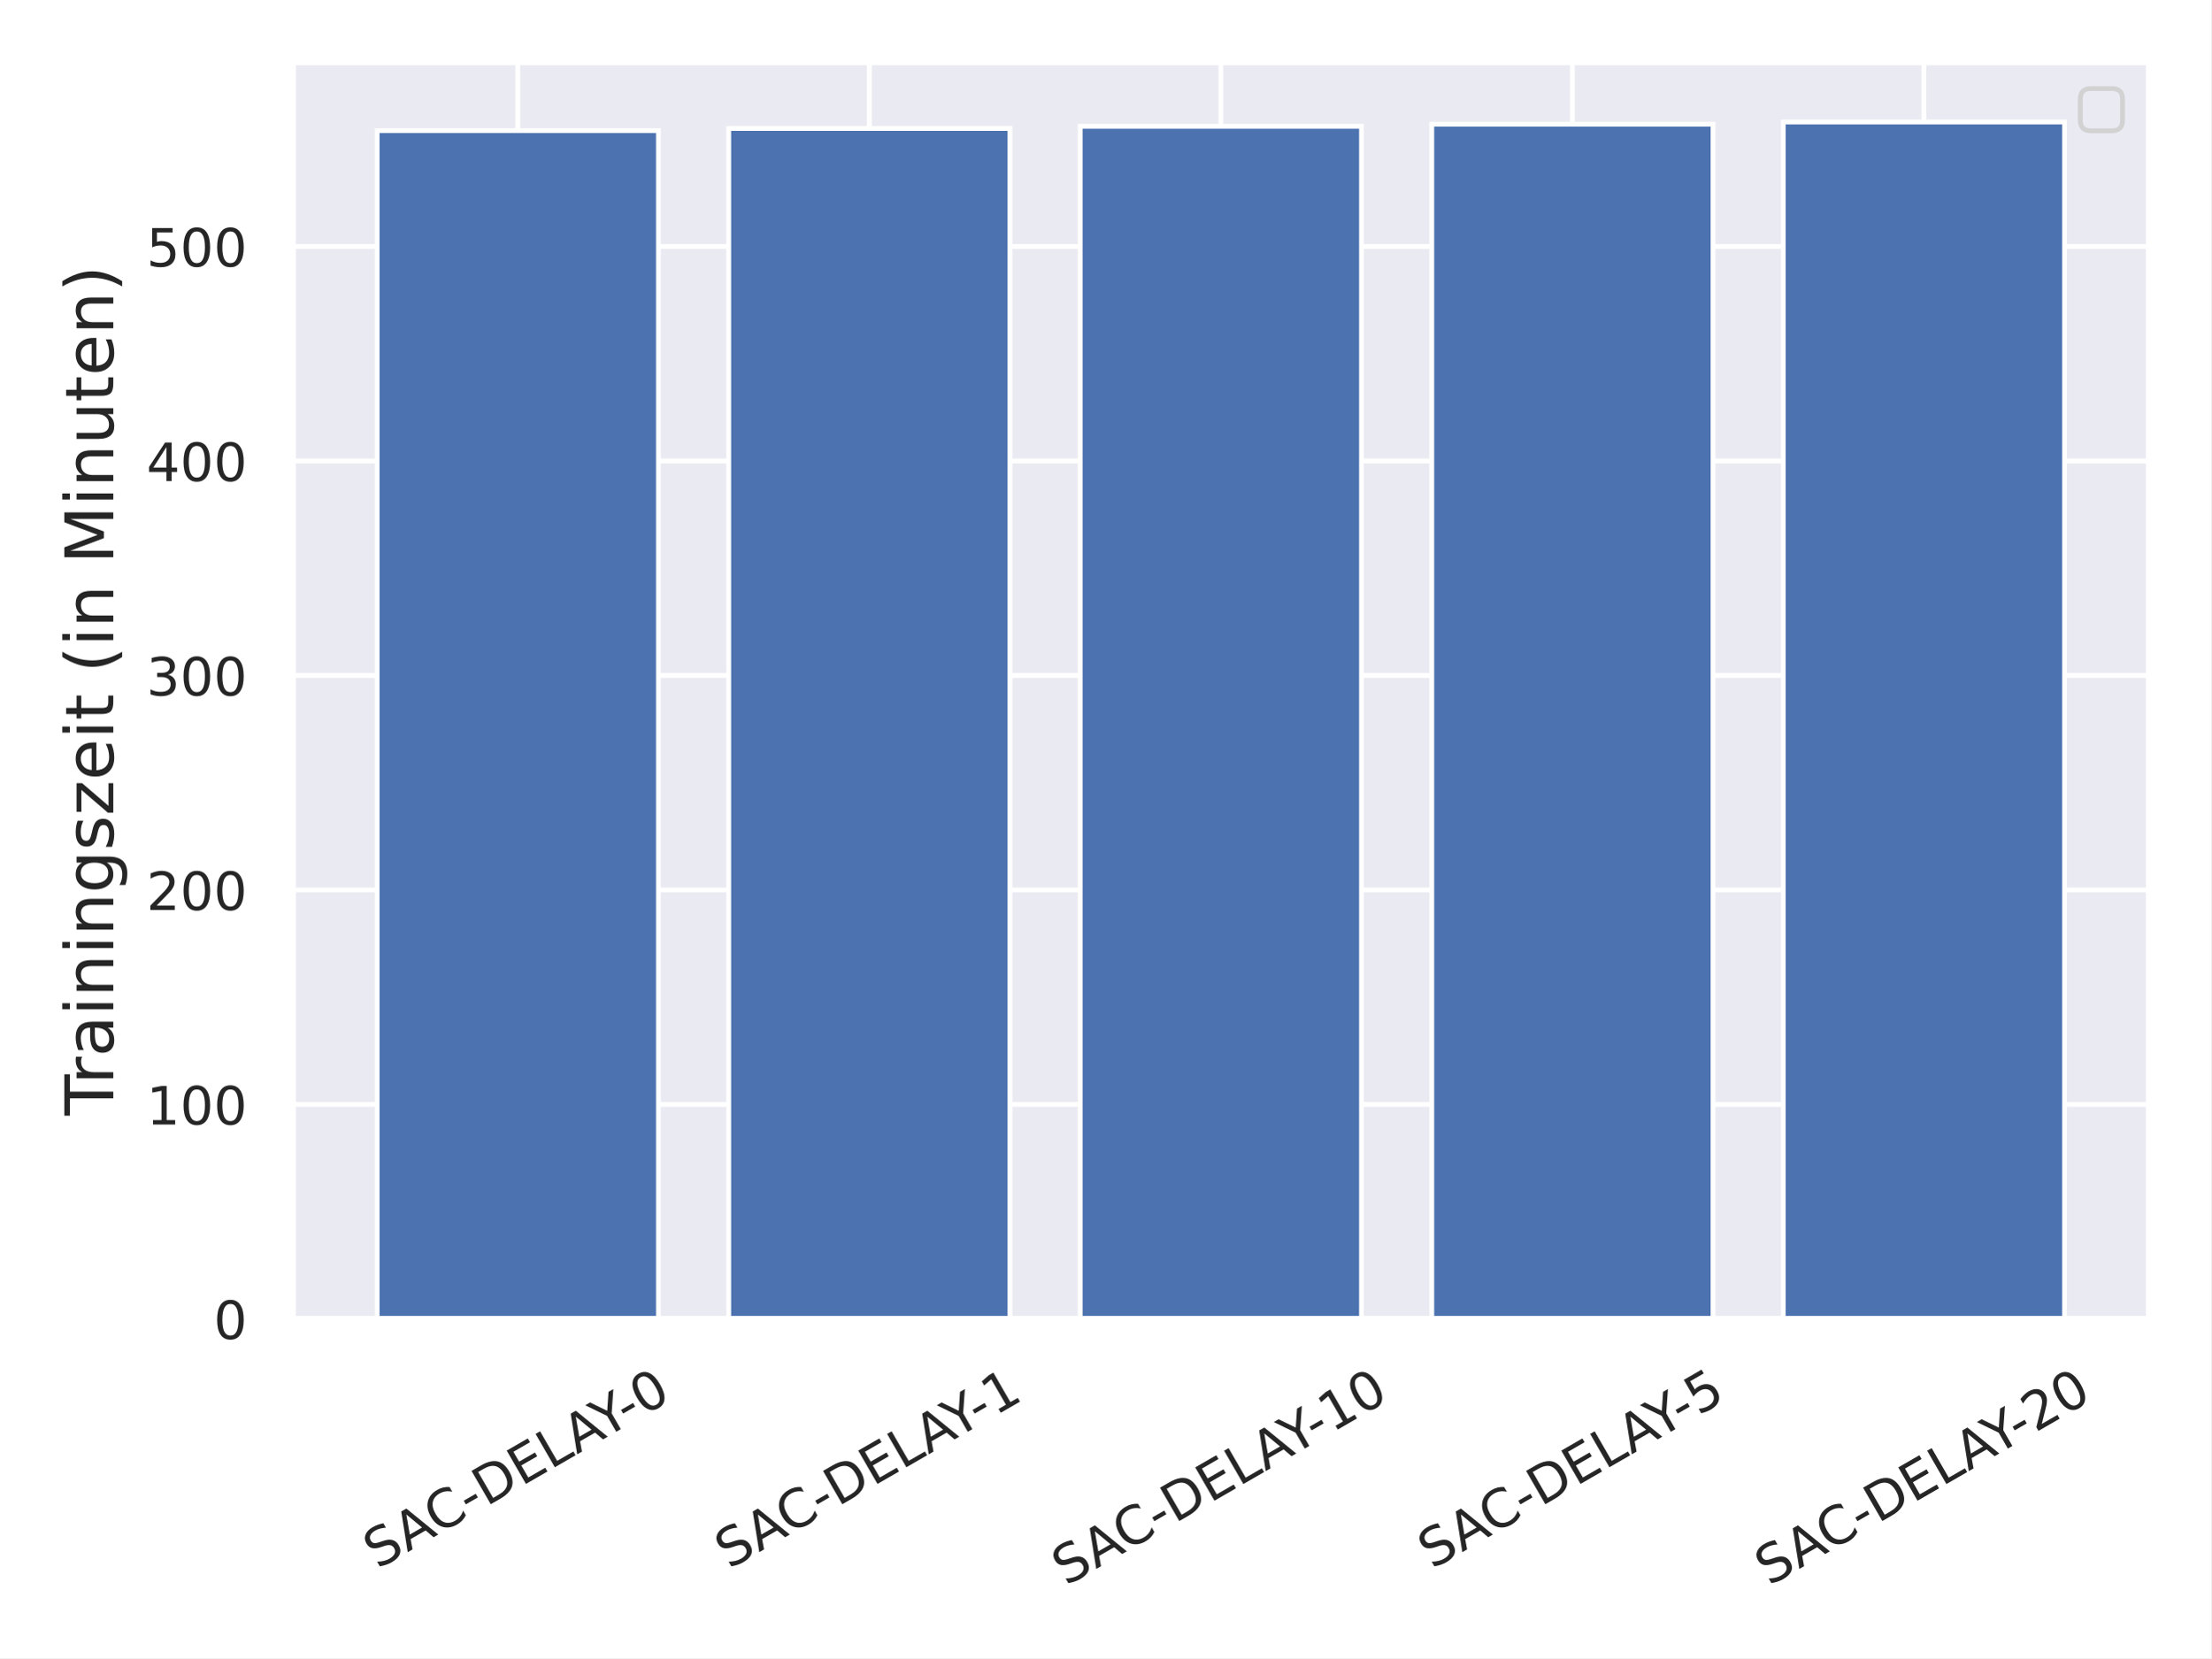
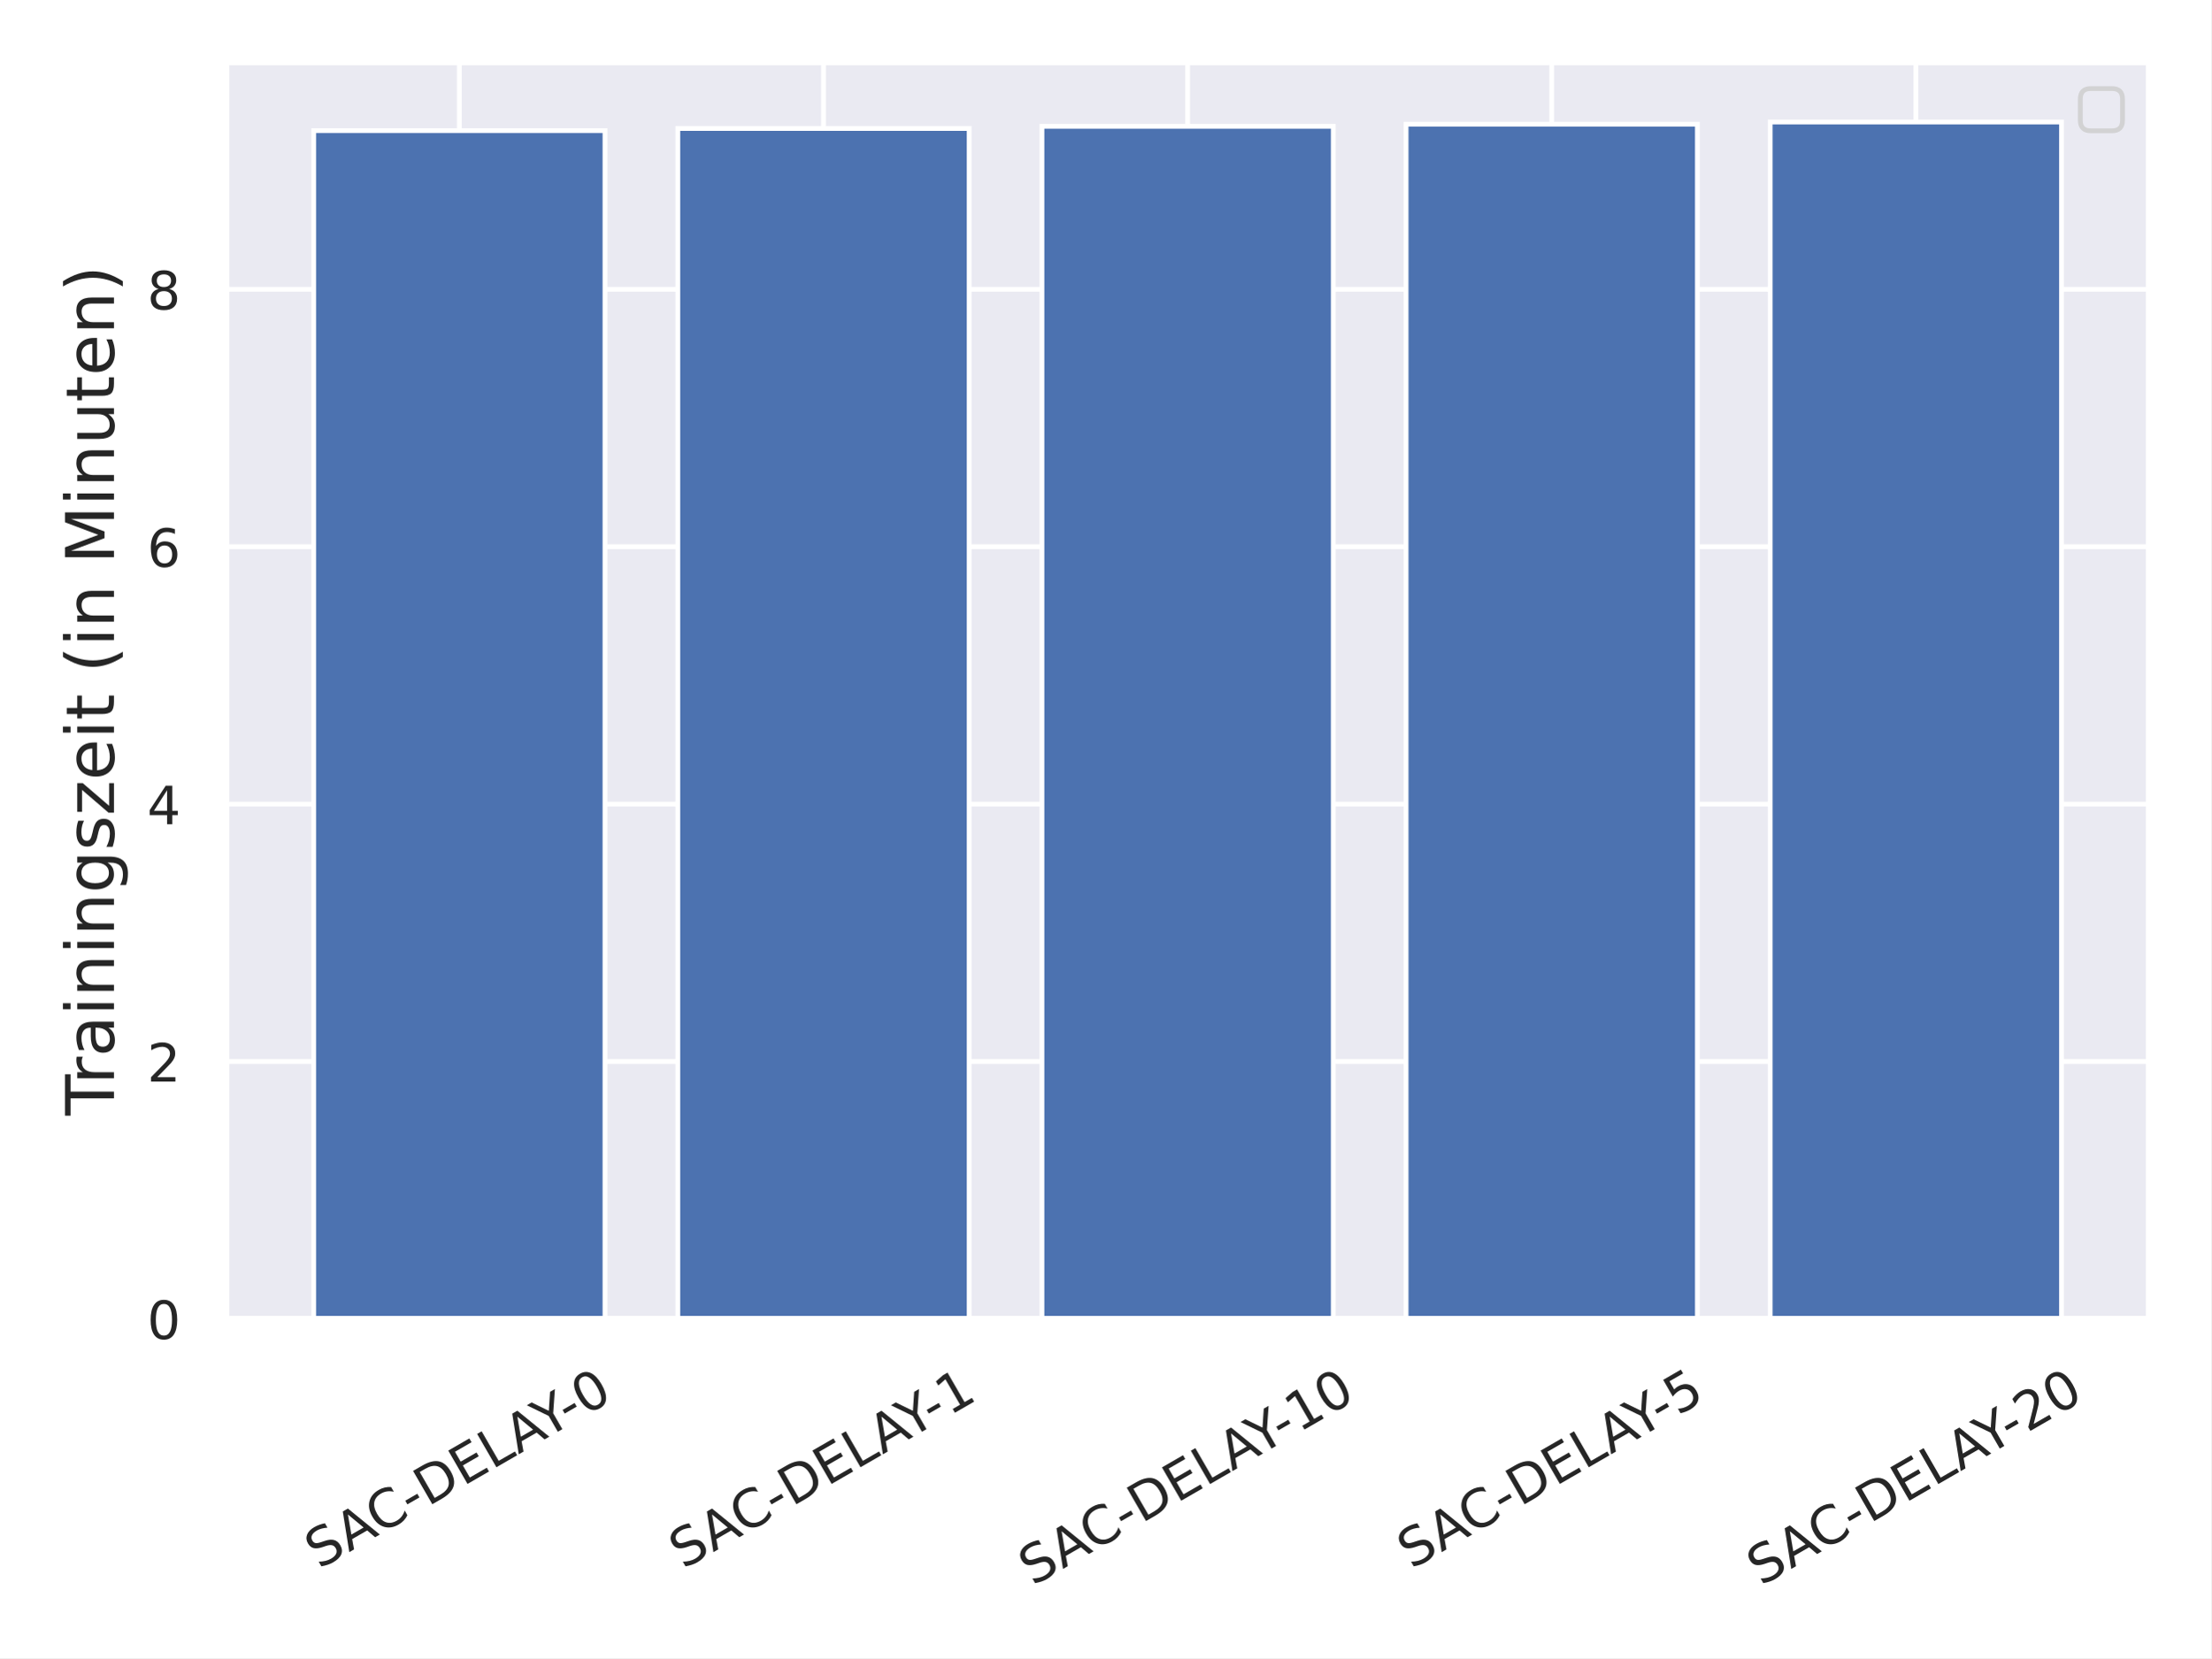
<svg xmlns="http://www.w3.org/2000/svg" xmlns:xlink="http://www.w3.org/1999/xlink" width="460.8pt" height="345.6pt" viewBox="0 0 460.8 345.6" version="1.1">
  <defs>
    <style type="text/css">*{stroke-linejoin: round; stroke-linecap: butt}</style>
  </defs>
  <g id="figure_1">
    <g id="patch_1">
      <path d="M 0 345.6  L 460.8 345.6  L 460.8 0  L 0 0  z " style="fill: #ffffff" />
    </g>
    <g id="axes_1">
      <g id="patch_2">
-         <path d="M 61.02 274.907  L 447.84 274.907  L 447.84 12.96  L 61.02 12.96  z " style="fill: #eaeaf2" />
+         <path d="M 47.16 274.907  L 447.84 274.907  L 447.84 12.96  L 47.16 12.96  z " style="fill: #eaeaf2" />
      </g>
      <g id="matplotlib.axis_1">
        <g id="xtick_1">
          <g id="line2d_1">
-             <path d="M 107.907 274.907  L 107.907 12.96  " clip-path="url(#pd6b354979c)" style="fill: none; stroke: #ffffff; stroke-linecap: round" />
+             <path d="M 95.727 274.907  L 95.727 12.96  " clip-path="url(#p5b30e83983)" style="fill: none; stroke: #ffffff; stroke-linecap: round" />
          </g>
          <g id="text_1">
-             <g style="fill: #262626" transform="translate(78.67216 327.1556)rotate(-30)scale(0.11 -0.11)">
+             <g style="fill: #262626" transform="translate(66.49216 327.1556)rotate(-30)scale(0.11 -0.11)">
              <defs>
                <path id="DejaVuSans-53" d="M 3425 4513  L 3425 3897  Q 3066 4069 2747 4153  Q 2428 4238 2131 4238  Q 1616 4238 1336 4038  Q 1056 3838 1056 3469  Q 1056 3159 1242 3001  Q 1428 2844 1947 2747  L 2328 2669  Q 3034 2534 3370 2195  Q 3706 1856 3706 1288  Q 3706 609 3251 259  Q 2797 -91 1919 -91  Q 1588 -91 1214 -16  Q 841 59 441 206  L 441 856  Q 825 641 1194 531  Q 1563 422 1919 422  Q 2459 422 2753 634  Q 3047 847 3047 1241  Q 3047 1584 2836 1778  Q 2625 1972 2144 2069  L 1759 2144  Q 1053 2284 737 2584  Q 422 2884 422 3419  Q 422 4038 858 4394  Q 1294 4750 2059 4750  Q 2388 4750 2728 4690  Q 3069 4631 3425 4513  z " transform="scale(0.015625)" />
                <path id="DejaVuSans-41" d="M 2188 4044  L 1331 1722  L 3047 1722  L 2188 4044  z M 1831 4666  L 2547 4666  L 4325 0  L 3669 0  L 3244 1197  L 1141 1197  L 716 0  L 50 0  L 1831 4666  z " transform="scale(0.015625)" />
                <path id="DejaVuSans-43" d="M 4122 4306  L 4122 3641  Q 3803 3938 3442 4084  Q 3081 4231 2675 4231  Q 1875 4231 1450 3742  Q 1025 3253 1025 2328  Q 1025 1406 1450 917  Q 1875 428 2675 428  Q 3081 428 3442 575  Q 3803 722 4122 1019  L 4122 359  Q 3791 134 3420 21  Q 3050 -91 2638 -91  Q 1578 -91 968 557  Q 359 1206 359 2328  Q 359 3453 968 4101  Q 1578 4750 2638 4750  Q 3056 4750 3426 4639  Q 3797 4528 4122 4306  z " transform="scale(0.015625)" />
                <path id="DejaVuSans-2d" d="M 313 2009  L 1997 2009  L 1997 1497  L 313 1497  L 313 2009  z " transform="scale(0.015625)" />
                <path id="DejaVuSans-44" d="M 1259 4147  L 1259 519  L 2022 519  Q 2988 519 3436 956  Q 3884 1394 3884 2338  Q 3884 3275 3436 3711  Q 2988 4147 2022 4147  L 1259 4147  z M 628 4666  L 1925 4666  Q 3281 4666 3915 4102  Q 4550 3538 4550 2338  Q 4550 1131 3912 565  Q 3275 0 1925 0  L 628 0  L 628 4666  z " transform="scale(0.015625)" />
                <path id="DejaVuSans-45" d="M 628 4666  L 3578 4666  L 3578 4134  L 1259 4134  L 1259 2753  L 3481 2753  L 3481 2222  L 1259 2222  L 1259 531  L 3634 531  L 3634 0  L 628 0  L 628 4666  z " transform="scale(0.015625)" />
                <path id="DejaVuSans-4c" d="M 628 4666  L 1259 4666  L 1259 531  L 3531 531  L 3531 0  L 628 0  L 628 4666  z " transform="scale(0.015625)" />
                <path id="DejaVuSans-59" d="M -13 4666  L 666 4666  L 1959 2747  L 3244 4666  L 3922 4666  L 2272 2222  L 2272 0  L 1638 0  L 1638 2222  L -13 4666  z " transform="scale(0.015625)" />
                <path id="DejaVuSans-30" d="M 2034 4250  Q 1547 4250 1301 3770  Q 1056 3291 1056 2328  Q 1056 1369 1301 889  Q 1547 409 2034 409  Q 2525 409 2770 889  Q 3016 1369 3016 2328  Q 3016 3291 2770 3770  Q 2525 4250 2034 4250  z M 2034 4750  Q 2819 4750 3233 4129  Q 3647 3509 3647 2328  Q 3647 1150 3233 529  Q 2819 -91 2034 -91  Q 1250 -91 836 529  Q 422 1150 422 2328  Q 422 3509 836 4129  Q 1250 4750 2034 4750  z " transform="scale(0.015625)" />
              </defs>
              <use xlink:href="#DejaVuSans-53" />
              <use xlink:href="#DejaVuSans-41" x="65.352" />
              <use xlink:href="#DejaVuSans-43" x="132.01" />
              <use xlink:href="#DejaVuSans-2d" x="201.834" />
              <use xlink:href="#DejaVuSans-44" x="237.918" />
              <use xlink:href="#DejaVuSans-45" x="314.92" />
              <use xlink:href="#DejaVuSans-4c" x="378.104" />
              <use xlink:href="#DejaVuSans-41" x="436.066" />
              <use xlink:href="#DejaVuSans-59" x="496.725" />
              <use xlink:href="#DejaVuSans-2d" x="545.934" />
              <use xlink:href="#DejaVuSans-30" x="582.018" />
            </g>
          </g>
        </g>
        <g id="xtick_2">
          <g id="line2d_2">
-             <path d="M 181.169 274.907  L 181.169 12.96  " clip-path="url(#pd6b354979c)" style="fill: none; stroke: #ffffff; stroke-linecap: round" />
+             <path d="M 171.614 274.907  L 171.614 12.96  " clip-path="url(#p5b30e83983)" style="fill: none; stroke: #ffffff; stroke-linecap: round" />
          </g>
          <g id="text_2">
-             <g style="fill: #262626" transform="translate(151.9335 327.1556)rotate(-30)scale(0.11 -0.11)">
+             <g style="fill: #262626" transform="translate(142.3785 327.1556)rotate(-30)scale(0.11 -0.11)">
              <defs>
                <path id="DejaVuSans-31" d="M 794 531  L 1825 531  L 1825 4091  L 703 3866  L 703 4441  L 1819 4666  L 2450 4666  L 2450 531  L 3481 531  L 3481 0  L 794 0  L 794 531  z " transform="scale(0.015625)" />
              </defs>
              <use xlink:href="#DejaVuSans-53" />
              <use xlink:href="#DejaVuSans-41" x="65.352" />
              <use xlink:href="#DejaVuSans-43" x="132.01" />
              <use xlink:href="#DejaVuSans-2d" x="201.834" />
              <use xlink:href="#DejaVuSans-44" x="237.918" />
              <use xlink:href="#DejaVuSans-45" x="314.92" />
              <use xlink:href="#DejaVuSans-4c" x="378.104" />
              <use xlink:href="#DejaVuSans-41" x="436.066" />
              <use xlink:href="#DejaVuSans-59" x="496.725" />
              <use xlink:href="#DejaVuSans-2d" x="545.934" />
              <use xlink:href="#DejaVuSans-31" x="582.018" />
            </g>
          </g>
        </g>
        <g id="xtick_3">
          <g id="line2d_3">
-             <path d="M 254.43 274.907  L 254.43 12.96  " clip-path="url(#pd6b354979c)" style="fill: none; stroke: #ffffff; stroke-linecap: round" />
+             <path d="M 247.5 274.907  L 247.5 12.96  " clip-path="url(#p5b30e83983)" style="fill: none; stroke: #ffffff; stroke-linecap: round" />
          </g>
          <g id="text_3">
-             <g style="fill: #262626" transform="translate(222.1643 330.655)rotate(-30)scale(0.11 -0.11)">
+             <g style="fill: #262626" transform="translate(215.2343 330.655)rotate(-30)scale(0.11 -0.11)">
              <use xlink:href="#DejaVuSans-53" />
              <use xlink:href="#DejaVuSans-41" x="65.352" />
              <use xlink:href="#DejaVuSans-43" x="132.01" />
              <use xlink:href="#DejaVuSans-2d" x="201.834" />
              <use xlink:href="#DejaVuSans-44" x="237.918" />
              <use xlink:href="#DejaVuSans-45" x="314.92" />
              <use xlink:href="#DejaVuSans-4c" x="378.104" />
              <use xlink:href="#DejaVuSans-41" x="436.066" />
              <use xlink:href="#DejaVuSans-59" x="496.725" />
              <use xlink:href="#DejaVuSans-2d" x="545.934" />
              <use xlink:href="#DejaVuSans-31" x="582.018" />
              <use xlink:href="#DejaVuSans-30" x="645.641" />
            </g>
          </g>
        </g>
        <g id="xtick_4">
          <g id="line2d_4">
-             <path d="M 327.691 274.907  L 327.691 12.96  " clip-path="url(#pd6b354979c)" style="fill: none; stroke: #ffffff; stroke-linecap: round" />
+             <path d="M 323.386 274.907  L 323.386 12.96  " clip-path="url(#p5b30e83983)" style="fill: none; stroke: #ffffff; stroke-linecap: round" />
          </g>
          <g id="text_4">
-             <g style="fill: #262626" transform="translate(298.4563 327.1556)rotate(-30)scale(0.11 -0.11)">
+             <g style="fill: #262626" transform="translate(294.1513 327.1556)rotate(-30)scale(0.11 -0.11)">
              <defs>
                <path id="DejaVuSans-35" d="M 691 4666  L 3169 4666  L 3169 4134  L 1269 4134  L 1269 2991  Q 1406 3038 1543 3061  Q 1681 3084 1819 3084  Q 2600 3084 3056 2656  Q 3513 2228 3513 1497  Q 3513 744 3044 326  Q 2575 -91 1722 -91  Q 1428 -91 1123 -41  Q 819 9 494 109  L 494 744  Q 775 591 1075 516  Q 1375 441 1709 441  Q 2250 441 2565 725  Q 2881 1009 2881 1497  Q 2881 1984 2565 2268  Q 2250 2553 1709 2553  Q 1456 2553 1204 2497  Q 953 2441 691 2322  L 691 4666  z " transform="scale(0.015625)" />
              </defs>
              <use xlink:href="#DejaVuSans-53" />
              <use xlink:href="#DejaVuSans-41" x="65.352" />
              <use xlink:href="#DejaVuSans-43" x="132.01" />
              <use xlink:href="#DejaVuSans-2d" x="201.834" />
              <use xlink:href="#DejaVuSans-44" x="237.918" />
              <use xlink:href="#DejaVuSans-45" x="314.92" />
              <use xlink:href="#DejaVuSans-4c" x="378.104" />
              <use xlink:href="#DejaVuSans-41" x="436.066" />
              <use xlink:href="#DejaVuSans-59" x="496.725" />
              <use xlink:href="#DejaVuSans-2d" x="545.934" />
              <use xlink:href="#DejaVuSans-35" x="582.018" />
            </g>
          </g>
        </g>
        <g id="xtick_5">
          <g id="line2d_5">
-             <path d="M 400.953 274.907  L 400.953 12.96  " clip-path="url(#pd6b354979c)" style="fill: none; stroke: #ffffff; stroke-linecap: round" />
+             <path d="M 399.273 274.907  L 399.273 12.96  " clip-path="url(#p5b30e83983)" style="fill: none; stroke: #ffffff; stroke-linecap: round" />
          </g>
          <g id="text_5">
-             <g style="fill: #262626" transform="translate(368.6871 330.655)rotate(-30)scale(0.11 -0.11)">
+             <g style="fill: #262626" transform="translate(367.0071 330.655)rotate(-30)scale(0.11 -0.11)">
              <defs>
                <path id="DejaVuSans-32" d="M 1228 531  L 3431 531  L 3431 0  L 469 0  L 469 531  Q 828 903 1448 1529  Q 2069 2156 2228 2338  Q 2531 2678 2651 2914  Q 2772 3150 2772 3378  Q 2772 3750 2511 3984  Q 2250 4219 1831 4219  Q 1534 4219 1204 4116  Q 875 4013 500 3803  L 500 4441  Q 881 4594 1212 4672  Q 1544 4750 1819 4750  Q 2544 4750 2975 4387  Q 3406 4025 3406 3419  Q 3406 3131 3298 2873  Q 3191 2616 2906 2266  Q 2828 2175 2409 1742  Q 1991 1309 1228 531  z " transform="scale(0.015625)" />
              </defs>
              <use xlink:href="#DejaVuSans-53" />
              <use xlink:href="#DejaVuSans-41" x="65.352" />
              <use xlink:href="#DejaVuSans-43" x="132.01" />
              <use xlink:href="#DejaVuSans-2d" x="201.834" />
              <use xlink:href="#DejaVuSans-44" x="237.918" />
              <use xlink:href="#DejaVuSans-45" x="314.92" />
              <use xlink:href="#DejaVuSans-4c" x="378.104" />
              <use xlink:href="#DejaVuSans-41" x="436.066" />
              <use xlink:href="#DejaVuSans-59" x="496.725" />
              <use xlink:href="#DejaVuSans-2d" x="545.934" />
              <use xlink:href="#DejaVuSans-32" x="582.018" />
              <use xlink:href="#DejaVuSans-30" x="645.641" />
            </g>
          </g>
        </g>
      </g>
      <g id="matplotlib.axis_2">
        <g id="ytick_1">
          <g id="line2d_6">
-             <path d="M 61.02 274.907  L 447.84 274.907  " clip-path="url(#pd6b354979c)" style="fill: none; stroke: #ffffff; stroke-linecap: round" />
+             <path d="M 47.16 274.907  L 447.84 274.907  " clip-path="url(#p5b30e83983)" style="fill: none; stroke: #ffffff; stroke-linecap: round" />
          </g>
          <g id="text_6">
-             <g style="fill: #262626" transform="translate(44.52125 279.0861)scale(0.11 -0.11)">
+             <g style="fill: #262626" transform="translate(30.66125 279.0861)scale(0.11 -0.11)">
              <use xlink:href="#DejaVuSans-30" />
            </g>
          </g>
        </g>
        <g id="ytick_2">
          <g id="line2d_7">
-             <path d="M 61.02 230.198  L 447.84 230.198  " clip-path="url(#pd6b354979c)" style="fill: none; stroke: #ffffff; stroke-linecap: round" />
+             <path d="M 47.16 221.257  L 447.84 221.257  " clip-path="url(#p5b30e83983)" style="fill: none; stroke: #ffffff; stroke-linecap: round" />
          </g>
          <g id="text_7">
-             <g style="fill: #262626" transform="translate(30.52375 234.3776)scale(0.11 -0.11)">
-               <use xlink:href="#DejaVuSans-31" />
-               <use xlink:href="#DejaVuSans-30" x="63.623" />
-               <use xlink:href="#DejaVuSans-30" x="127.246" />
+             <g style="fill: #262626" transform="translate(30.66125 225.4359)scale(0.11 -0.11)">
+               <use xlink:href="#DejaVuSans-32" />
            </g>
          </g>
        </g>
        <g id="ytick_3">
          <g id="line2d_8">
-             <path d="M 61.02 185.49  L 447.84 185.49  " clip-path="url(#pd6b354979c)" style="fill: none; stroke: #ffffff; stroke-linecap: round" />
+             <path d="M 47.16 167.607  L 447.84 167.607  " clip-path="url(#p5b30e83983)" style="fill: none; stroke: #ffffff; stroke-linecap: round" />
          </g>
          <g id="text_8">
-             <g style="fill: #262626" transform="translate(30.52375 189.6691)scale(0.11 -0.11)">
-               <use xlink:href="#DejaVuSans-32" />
-               <use xlink:href="#DejaVuSans-30" x="63.623" />
-               <use xlink:href="#DejaVuSans-30" x="127.246" />
+             <g style="fill: #262626" transform="translate(30.66125 171.7857)scale(0.11 -0.11)">
+               <defs>
+                 <path id="DejaVuSans-34" d="M 2419 4116  L 825 1625  L 2419 1625  L 2419 4116  z M 2253 4666  L 3047 4666  L 3047 1625  L 3713 1625  L 3713 1100  L 3047 1100  L 3047 0  L 2419 0  L 2419 1100  L 313 1100  L 313 1709  L 2253 4666  z " transform="scale(0.015625)" />
+               </defs>
+               <use xlink:href="#DejaVuSans-34" />
            </g>
          </g>
        </g>
        <g id="ytick_4">
          <g id="line2d_9">
-             <path d="M 61.02 140.782  L 447.84 140.782  " clip-path="url(#pd6b354979c)" style="fill: none; stroke: #ffffff; stroke-linecap: round" />
+             <path d="M 47.16 113.956  L 447.84 113.956  " clip-path="url(#p5b30e83983)" style="fill: none; stroke: #ffffff; stroke-linecap: round" />
          </g>
          <g id="text_9">
-             <g style="fill: #262626" transform="translate(30.52375 144.9607)scale(0.11 -0.11)">
-               <defs>
-                 <path id="DejaVuSans-33" d="M 2597 2516  Q 3050 2419 3304 2112  Q 3559 1806 3559 1356  Q 3559 666 3084 287  Q 2609 -91 1734 -91  Q 1441 -91 1130 -33  Q 819 25 488 141  L 488 750  Q 750 597 1062 519  Q 1375 441 1716 441  Q 2309 441 2620 675  Q 2931 909 2931 1356  Q 2931 1769 2642 2001  Q 2353 2234 1838 2234  L 1294 2234  L 1294 2753  L 1863 2753  Q 2328 2753 2575 2939  Q 2822 3125 2822 3475  Q 2822 3834 2567 4026  Q 2313 4219 1838 4219  Q 1578 4219 1281 4162  Q 984 4106 628 3988  L 628 4550  Q 988 4650 1302 4700  Q 1616 4750 1894 4750  Q 2613 4750 3031 4423  Q 3450 4097 3450 3541  Q 3450 3153 3228 2886  Q 3006 2619 2597 2516  z " transform="scale(0.015625)" />
-               </defs>
-               <use xlink:href="#DejaVuSans-33" />
-               <use xlink:href="#DejaVuSans-30" x="63.623" />
-               <use xlink:href="#DejaVuSans-30" x="127.246" />
+             <g style="fill: #262626" transform="translate(30.66125 118.1356)scale(0.11 -0.11)">
+               <defs>
+                 <path id="DejaVuSans-36" d="M 2113 2584  Q 1688 2584 1439 2293  Q 1191 2003 1191 1497  Q 1191 994 1439 701  Q 1688 409 2113 409  Q 2538 409 2786 701  Q 3034 994 3034 1497  Q 3034 2003 2786 2293  Q 2538 2584 2113 2584  z M 3366 4563  L 3366 3988  Q 3128 4100 2886 4159  Q 2644 4219 2406 4219  Q 1781 4219 1451 3797  Q 1122 3375 1075 2522  Q 1259 2794 1537 2939  Q 1816 3084 2150 3084  Q 2853 3084 3261 2657  Q 3669 2231 3669 1497  Q 3669 778 3244 343  Q 2819 -91 2113 -91  Q 1303 -91 875 529  Q 447 1150 447 2328  Q 447 3434 972 4092  Q 1497 4750 2381 4750  Q 2619 4750 2861 4703  Q 3103 4656 3366 4563  z " transform="scale(0.015625)" />
+               </defs>
+               <use xlink:href="#DejaVuSans-36" />
            </g>
          </g>
        </g>
        <g id="ytick_5">
          <g id="line2d_10">
-             <path d="M 61.02 96.073  L 447.84 96.073  " clip-path="url(#pd6b354979c)" style="fill: none; stroke: #ffffff; stroke-linecap: round" />
+             <path d="M 47.16 60.306  L 447.84 60.306  " clip-path="url(#p5b30e83983)" style="fill: none; stroke: #ffffff; stroke-linecap: round" />
          </g>
          <g id="text_10">
-             <g style="fill: #262626" transform="translate(30.52375 100.2522)scale(0.11 -0.11)">
-               <defs>
-                 <path id="DejaVuSans-34" d="M 2419 4116  L 825 1625  L 2419 1625  L 2419 4116  z M 2253 4666  L 3047 4666  L 3047 1625  L 3713 1625  L 3713 1100  L 3047 1100  L 3047 0  L 2419 0  L 2419 1100  L 313 1100  L 313 1709  L 2253 4666  z " transform="scale(0.015625)" />
-               </defs>
-               <use xlink:href="#DejaVuSans-34" />
-               <use xlink:href="#DejaVuSans-30" x="63.623" />
-               <use xlink:href="#DejaVuSans-30" x="127.246" />
-             </g>
-           </g>
-         </g>
-         <g id="ytick_6">
-           <g id="line2d_11">
-             <path d="M 61.02 51.365  L 447.84 51.365  " clip-path="url(#pd6b354979c)" style="fill: none; stroke: #ffffff; stroke-linecap: round" />
-           </g>
-           <g id="text_11">
-             <g style="fill: #262626" transform="translate(30.52375 55.54372)scale(0.11 -0.11)">
-               <use xlink:href="#DejaVuSans-35" />
-               <use xlink:href="#DejaVuSans-30" x="63.623" />
-               <use xlink:href="#DejaVuSans-30" x="127.246" />
-             </g>
-           </g>
-         </g>
-         <g id="text_12">
-           <g style="fill: #262626" transform="translate(23.61219 232.5032)rotate(-90)scale(0.14 -0.14)">
+             <g style="fill: #262626" transform="translate(30.66125 64.48541)scale(0.11 -0.11)">
+               <defs>
+                 <path id="DejaVuSans-38" d="M 2034 2216  Q 1584 2216 1326 1975  Q 1069 1734 1069 1313  Q 1069 891 1326 650  Q 1584 409 2034 409  Q 2484 409 2743 651  Q 3003 894 3003 1313  Q 3003 1734 2745 1975  Q 2488 2216 2034 2216  z M 1403 2484  Q 997 2584 770 2862  Q 544 3141 544 3541  Q 544 4100 942 4425  Q 1341 4750 2034 4750  Q 2731 4750 3128 4425  Q 3525 4100 3525 3541  Q 3525 3141 3298 2862  Q 3072 2584 2669 2484  Q 3125 2378 3379 2068  Q 3634 1759 3634 1313  Q 3634 634 3220 271  Q 2806 -91 2034 -91  Q 1263 -91 848 271  Q 434 634 434 1313  Q 434 1759 690 2068  Q 947 2378 1403 2484  z M 1172 3481  Q 1172 3119 1398 2916  Q 1625 2713 2034 2713  Q 2441 2713 2670 2916  Q 2900 3119 2900 3481  Q 2900 3844 2670 4047  Q 2441 4250 2034 4250  Q 1625 4250 1398 4047  Q 1172 3844 1172 3481  z " transform="scale(0.015625)" />
+               </defs>
+               <use xlink:href="#DejaVuSans-38" />
+             </g>
+           </g>
+         </g>
+         <g id="text_11">
+           <g style="fill: #262626" transform="translate(23.74969 232.5032)rotate(-90)scale(0.14 -0.14)">
            <defs>
              <path id="DejaVuSans-54" d="M -19 4666  L 3928 4666  L 3928 4134  L 2272 4134  L 2272 0  L 1638 0  L 1638 4134  L -19 4134  L -19 4666  z " transform="scale(0.015625)" />
              <path id="DejaVuSans-72" d="M 2631 2963  Q 2534 3019 2420 3045  Q 2306 3072 2169 3072  Q 1681 3072 1420 2755  Q 1159 2438 1159 1844  L 1159 0  L 581 0  L 581 3500  L 1159 3500  L 1159 2956  Q 1341 3275 1631 3429  Q 1922 3584 2338 3584  Q 2397 3584 2469 3576  Q 2541 3569 2628 3553  L 2631 2963  z " transform="scale(0.015625)" />
              <path id="DejaVuSans-61" d="M 2194 1759  Q 1497 1759 1228 1600  Q 959 1441 959 1056  Q 959 750 1161 570  Q 1363 391 1709 391  Q 2188 391 2477 730  Q 2766 1069 2766 1631  L 2766 1759  L 2194 1759  z M 3341 1997  L 3341 0  L 2766 0  L 2766 531  Q 2569 213 2275 61  Q 1981 -91 1556 -91  Q 1019 -91 701 211  Q 384 513 384 1019  Q 384 1609 779 1909  Q 1175 2209 1959 2209  L 2766 2209  L 2766 2266  Q 2766 2663 2505 2880  Q 2244 3097 1772 3097  Q 1472 3097 1187 3025  Q 903 2953 641 2809  L 641 3341  Q 956 3463 1253 3523  Q 1550 3584 1831 3584  Q 2591 3584 2966 3190  Q 3341 2797 3341 1997  z " transform="scale(0.015625)" />
              <path id="DejaVuSans-69" d="M 603 3500  L 1178 3500  L 1178 0  L 603 0  L 603 3500  z M 603 4863  L 1178 4863  L 1178 4134  L 603 4134  L 603 4863  z " transform="scale(0.015625)" />
              <path id="DejaVuSans-6e" d="M 3513 2113  L 3513 0  L 2938 0  L 2938 2094  Q 2938 2591 2744 2837  Q 2550 3084 2163 3084  Q 1697 3084 1428 2787  Q 1159 2491 1159 1978  L 1159 0  L 581 0  L 581 3500  L 1159 3500  L 1159 2956  Q 1366 3272 1645 3428  Q 1925 3584 2291 3584  Q 2894 3584 3203 3211  Q 3513 2838 3513 2113  z " transform="scale(0.015625)" />
              <path id="DejaVuSans-67" d="M 2906 1791  Q 2906 2416 2648 2759  Q 2391 3103 1925 3103  Q 1463 3103 1205 2759  Q 947 2416 947 1791  Q 947 1169 1205 825  Q 1463 481 1925 481  Q 2391 481 2648 825  Q 2906 1169 2906 1791  z M 3481 434  Q 3481 -459 3084 -895  Q 2688 -1331 1869 -1331  Q 1566 -1331 1297 -1286  Q 1028 -1241 775 -1147  L 775 -588  Q 1028 -725 1275 -790  Q 1522 -856 1778 -856  Q 2344 -856 2625 -561  Q 2906 -266 2906 331  L 2906 616  Q 2728 306 2450 153  Q 2172 0 1784 0  Q 1141 0 747 490  Q 353 981 353 1791  Q 353 2603 747 3093  Q 1141 3584 1784 3584  Q 2172 3584 2450 3431  Q 2728 3278 2906 2969  L 2906 3500  L 3481 3500  L 3481 434  z " transform="scale(0.015625)" />
              <path id="DejaVuSans-73" d="M 2834 3397  L 2834 2853  Q 2591 2978 2328 3040  Q 2066 3103 1784 3103  Q 1356 3103 1142 2972  Q 928 2841 928 2578  Q 928 2378 1081 2264  Q 1234 2150 1697 2047  L 1894 2003  Q 2506 1872 2764 1633  Q 3022 1394 3022 966  Q 3022 478 2636 193  Q 2250 -91 1575 -91  Q 1294 -91 989 -36  Q 684 19 347 128  L 347 722  Q 666 556 975 473  Q 1284 391 1588 391  Q 1994 391 2212 530  Q 2431 669 2431 922  Q 2431 1156 2273 1281  Q 2116 1406 1581 1522  L 1381 1569  Q 847 1681 609 1914  Q 372 2147 372 2553  Q 372 3047 722 3315  Q 1072 3584 1716 3584  Q 2034 3584 2315 3537  Q 2597 3491 2834 3397  z " transform="scale(0.015625)" />
              <path id="DejaVuSans-7a" d="M 353 3500  L 3084 3500  L 3084 2975  L 922 459  L 3084 459  L 3084 0  L 275 0  L 275 525  L 2438 3041  L 353 3041  L 353 3500  z " transform="scale(0.015625)" />
              <path id="DejaVuSans-65" d="M 3597 1894  L 3597 1613  L 953 1613  Q 991 1019 1311 708  Q 1631 397 2203 397  Q 2534 397 2845 478  Q 3156 559 3463 722  L 3463 178  Q 3153 47 2828 -22  Q 2503 -91 2169 -91  Q 1331 -91 842 396  Q 353 884 353 1716  Q 353 2575 817 3079  Q 1281 3584 2069 3584  Q 2775 3584 3186 3129  Q 3597 2675 3597 1894  z M 3022 2063  Q 3016 2534 2758 2815  Q 2500 3097 2075 3097  Q 1594 3097 1305 2825  Q 1016 2553 972 2059  L 3022 2063  z " transform="scale(0.015625)" />
              <path id="DejaVuSans-74" d="M 1172 4494  L 1172 3500  L 2356 3500  L 2356 3053  L 1172 3053  L 1172 1153  Q 1172 725 1289 603  Q 1406 481 1766 481  L 2356 481  L 2356 0  L 1766 0  Q 1100 0 847 248  Q 594 497 594 1153  L 594 3053  L 172 3053  L 172 3500  L 594 3500  L 594 4494  L 1172 4494  z " transform="scale(0.015625)" />
              <path id="DejaVuSans-20" transform="scale(0.015625)" />
              <path id="DejaVuSans-28" d="M 1984 4856  Q 1566 4138 1362 3434  Q 1159 2731 1159 2009  Q 1159 1288 1364 580  Q 1569 -128 1984 -844  L 1484 -844  Q 1016 -109 783 600  Q 550 1309 550 2009  Q 550 2706 781 3412  Q 1013 4119 1484 4856  L 1984 4856  z " transform="scale(0.015625)" />
              <path id="DejaVuSans-4d" d="M 628 4666  L 1569 4666  L 2759 1491  L 3956 4666  L 4897 4666  L 4897 0  L 4281 0  L 4281 4097  L 3078 897  L 2444 897  L 1241 4097  L 1241 0  L 628 0  L 628 4666  z " transform="scale(0.015625)" />
              <path id="DejaVuSans-75" d="M 544 1381  L 544 3500  L 1119 3500  L 1119 1403  Q 1119 906 1312 657  Q 1506 409 1894 409  Q 2359 409 2629 706  Q 2900 1003 2900 1516  L 2900 3500  L 3475 3500  L 3475 0  L 2900 0  L 2900 538  Q 2691 219 2414 64  Q 2138 -91 1772 -91  Q 1169 -91 856 284  Q 544 659 544 1381  z M 1991 3584  L 1991 3584  z " transform="scale(0.015625)" />
              <path id="DejaVuSans-29" d="M 513 4856  L 1013 4856  Q 1481 4119 1714 3412  Q 1947 2706 1947 2009  Q 1947 1309 1714 600  Q 1481 -109 1013 -844  L 513 -844  Q 928 -128 1133 580  Q 1338 1288 1338 2009  Q 1338 2731 1133 3434  Q 928 4138 513 4856  z " transform="scale(0.015625)" />
            </defs>
            <use xlink:href="#DejaVuSans-54" />
            <use xlink:href="#DejaVuSans-72" x="46.334" />
            <use xlink:href="#DejaVuSans-61" x="87.447" />
            <use xlink:href="#DejaVuSans-69" x="148.727" />
            <use xlink:href="#DejaVuSans-6e" x="176.51" />
            <use xlink:href="#DejaVuSans-69" x="239.889" />
            <use xlink:href="#DejaVuSans-6e" x="267.672" />
            <use xlink:href="#DejaVuSans-67" x="331.051" />
            <use xlink:href="#DejaVuSans-73" x="394.527" />
            <use xlink:href="#DejaVuSans-7a" x="446.627" />
            <use xlink:href="#DejaVuSans-65" x="499.117" />
            <use xlink:href="#DejaVuSans-69" x="560.641" />
            <use xlink:href="#DejaVuSans-74" x="588.424" />
            <use xlink:href="#DejaVuSans-20" x="627.633" />
            <use xlink:href="#DejaVuSans-28" x="659.42" />
            <use xlink:href="#DejaVuSans-69" x="698.434" />
            <use xlink:href="#DejaVuSans-6e" x="726.217" />
            <use xlink:href="#DejaVuSans-20" x="789.596" />
            <use xlink:href="#DejaVuSans-4d" x="821.383" />
            <use xlink:href="#DejaVuSans-69" x="907.662" />
            <use xlink:href="#DejaVuSans-6e" x="935.445" />
            <use xlink:href="#DejaVuSans-75" x="998.824" />
            <use xlink:href="#DejaVuSans-74" x="1062.203" />
            <use xlink:href="#DejaVuSans-65" x="1101.412" />
            <use xlink:href="#DejaVuSans-6e" x="1162.936" />
            <use xlink:href="#DejaVuSans-29" x="1226.314" />
          </g>
        </g>
      </g>
      <g id="patch_3">
-         <path d="M 78.603 274.907  L 137.212 274.907  L 137.212 27.222  L 78.603 27.222  z " clip-path="url(#pd6b354979c)" style="fill: #4c72b0; stroke: #ffffff; stroke-linejoin: miter" />
+         <path d="M 65.373 274.907  L 126.082 274.907  L 126.082 27.222  L 65.373 27.222  z " clip-path="url(#p5b30e83983)" style="fill: #4c72b0; stroke: #ffffff; stroke-linejoin: miter" />
      </g>
      <g id="patch_4">
-         <path d="M 151.864 274.907  L 210.473 274.907  L 210.473 26.775  L 151.864 26.775  z " clip-path="url(#pd6b354979c)" style="fill: #4c72b0; stroke: #ffffff; stroke-linejoin: miter" />
+         <path d="M 141.259 274.907  L 201.968 274.907  L 201.968 26.775  L 141.259 26.775  z " clip-path="url(#p5b30e83983)" style="fill: #4c72b0; stroke: #ffffff; stroke-linejoin: miter" />
      </g>
      <g id="patch_5">
-         <path d="M 225.125 274.907  L 283.735 274.907  L 283.735 26.328  L 225.125 26.328  z " clip-path="url(#pd6b354979c)" style="fill: #4c72b0; stroke: #ffffff; stroke-linejoin: miter" />
+         <path d="M 217.145 274.907  L 277.855 274.907  L 277.855 26.328  L 217.145 26.328  z " clip-path="url(#p5b30e83983)" style="fill: #4c72b0; stroke: #ffffff; stroke-linejoin: miter" />
      </g>
      <g id="patch_6">
-         <path d="M 298.387 274.907  L 356.996 274.907  L 356.996 25.881  L 298.387 25.881  z " clip-path="url(#pd6b354979c)" style="fill: #4c72b0; stroke: #ffffff; stroke-linejoin: miter" />
+         <path d="M 293.032 274.907  L 353.741 274.907  L 353.741 25.881  L 293.032 25.881  z " clip-path="url(#p5b30e83983)" style="fill: #4c72b0; stroke: #ffffff; stroke-linejoin: miter" />
      </g>
      <g id="patch_7">
-         <path d="M 371.648 274.907  L 430.257 274.907  L 430.257 25.434  L 371.648 25.434  z " clip-path="url(#pd6b354979c)" style="fill: #4c72b0; stroke: #ffffff; stroke-linejoin: miter" />
+         <path d="M 368.918 274.907  L 429.627 274.907  L 429.627 25.434  L 368.918 25.434  z " clip-path="url(#p5b30e83983)" style="fill: #4c72b0; stroke: #ffffff; stroke-linejoin: miter" />
      </g>
      <g id="patch_8">
-         <path d="M 61.02 274.907  L 61.02 12.96  " style="fill: none; stroke: #ffffff; stroke-width: 1.25; stroke-linejoin: miter; stroke-linecap: square" />
+         <path d="M 47.16 274.907  L 47.16 12.96  " style="fill: none; stroke: #ffffff; stroke-width: 1.25; stroke-linejoin: miter; stroke-linecap: square" />
      </g>
      <g id="patch_9">
        <path d="M 447.84 274.907  L 447.84 12.96  " style="fill: none; stroke: #ffffff; stroke-width: 1.25; stroke-linejoin: miter; stroke-linecap: square" />
      </g>
      <g id="patch_10">
-         <path d="M 61.02 274.907  L 447.84 274.907  " style="fill: none; stroke: #ffffff; stroke-width: 1.25; stroke-linejoin: miter; stroke-linecap: square" />
+         <path d="M 47.16 274.907  L 447.84 274.907  " style="fill: none; stroke: #ffffff; stroke-width: 1.25; stroke-linejoin: miter; stroke-linecap: square" />
      </g>
      <g id="patch_11">
-         <path d="M 61.02 12.96  L 447.84 12.96  " style="fill: none; stroke: #ffffff; stroke-width: 1.25; stroke-linejoin: miter; stroke-linecap: square" />
+         <path d="M 47.16 12.96  L 447.84 12.96  " style="fill: none; stroke: #ffffff; stroke-width: 1.25; stroke-linejoin: miter; stroke-linecap: square" />
      </g>
      <g id="legend_1">
        <g id="patch_12">
          <path d="M 435.74 27.26  L 440.14 27.26  Q 442.34 27.26 442.34 25.06  L 442.34 20.66  Q 442.34 18.46 440.14 18.46  L 435.74 18.46  Q 433.54 18.46 433.54 20.66  L 433.54 25.06  Q 433.54 27.26 435.74 27.26  z " style="fill: #eaeaf2; opacity: 0.8; stroke: #cccccc; stroke-linejoin: miter" />
        </g>
      </g>
    </g>
  </g>
  <defs>
-     <clipPath id="pd6b354979c">
-       <rect x="61.02" y="12.96" width="386.82" height="261.947" />
+     <clipPath id="p5b30e83983">
+       <rect x="47.16" y="12.96" width="400.68" height="261.947" />
    </clipPath>
  </defs>
</svg>
